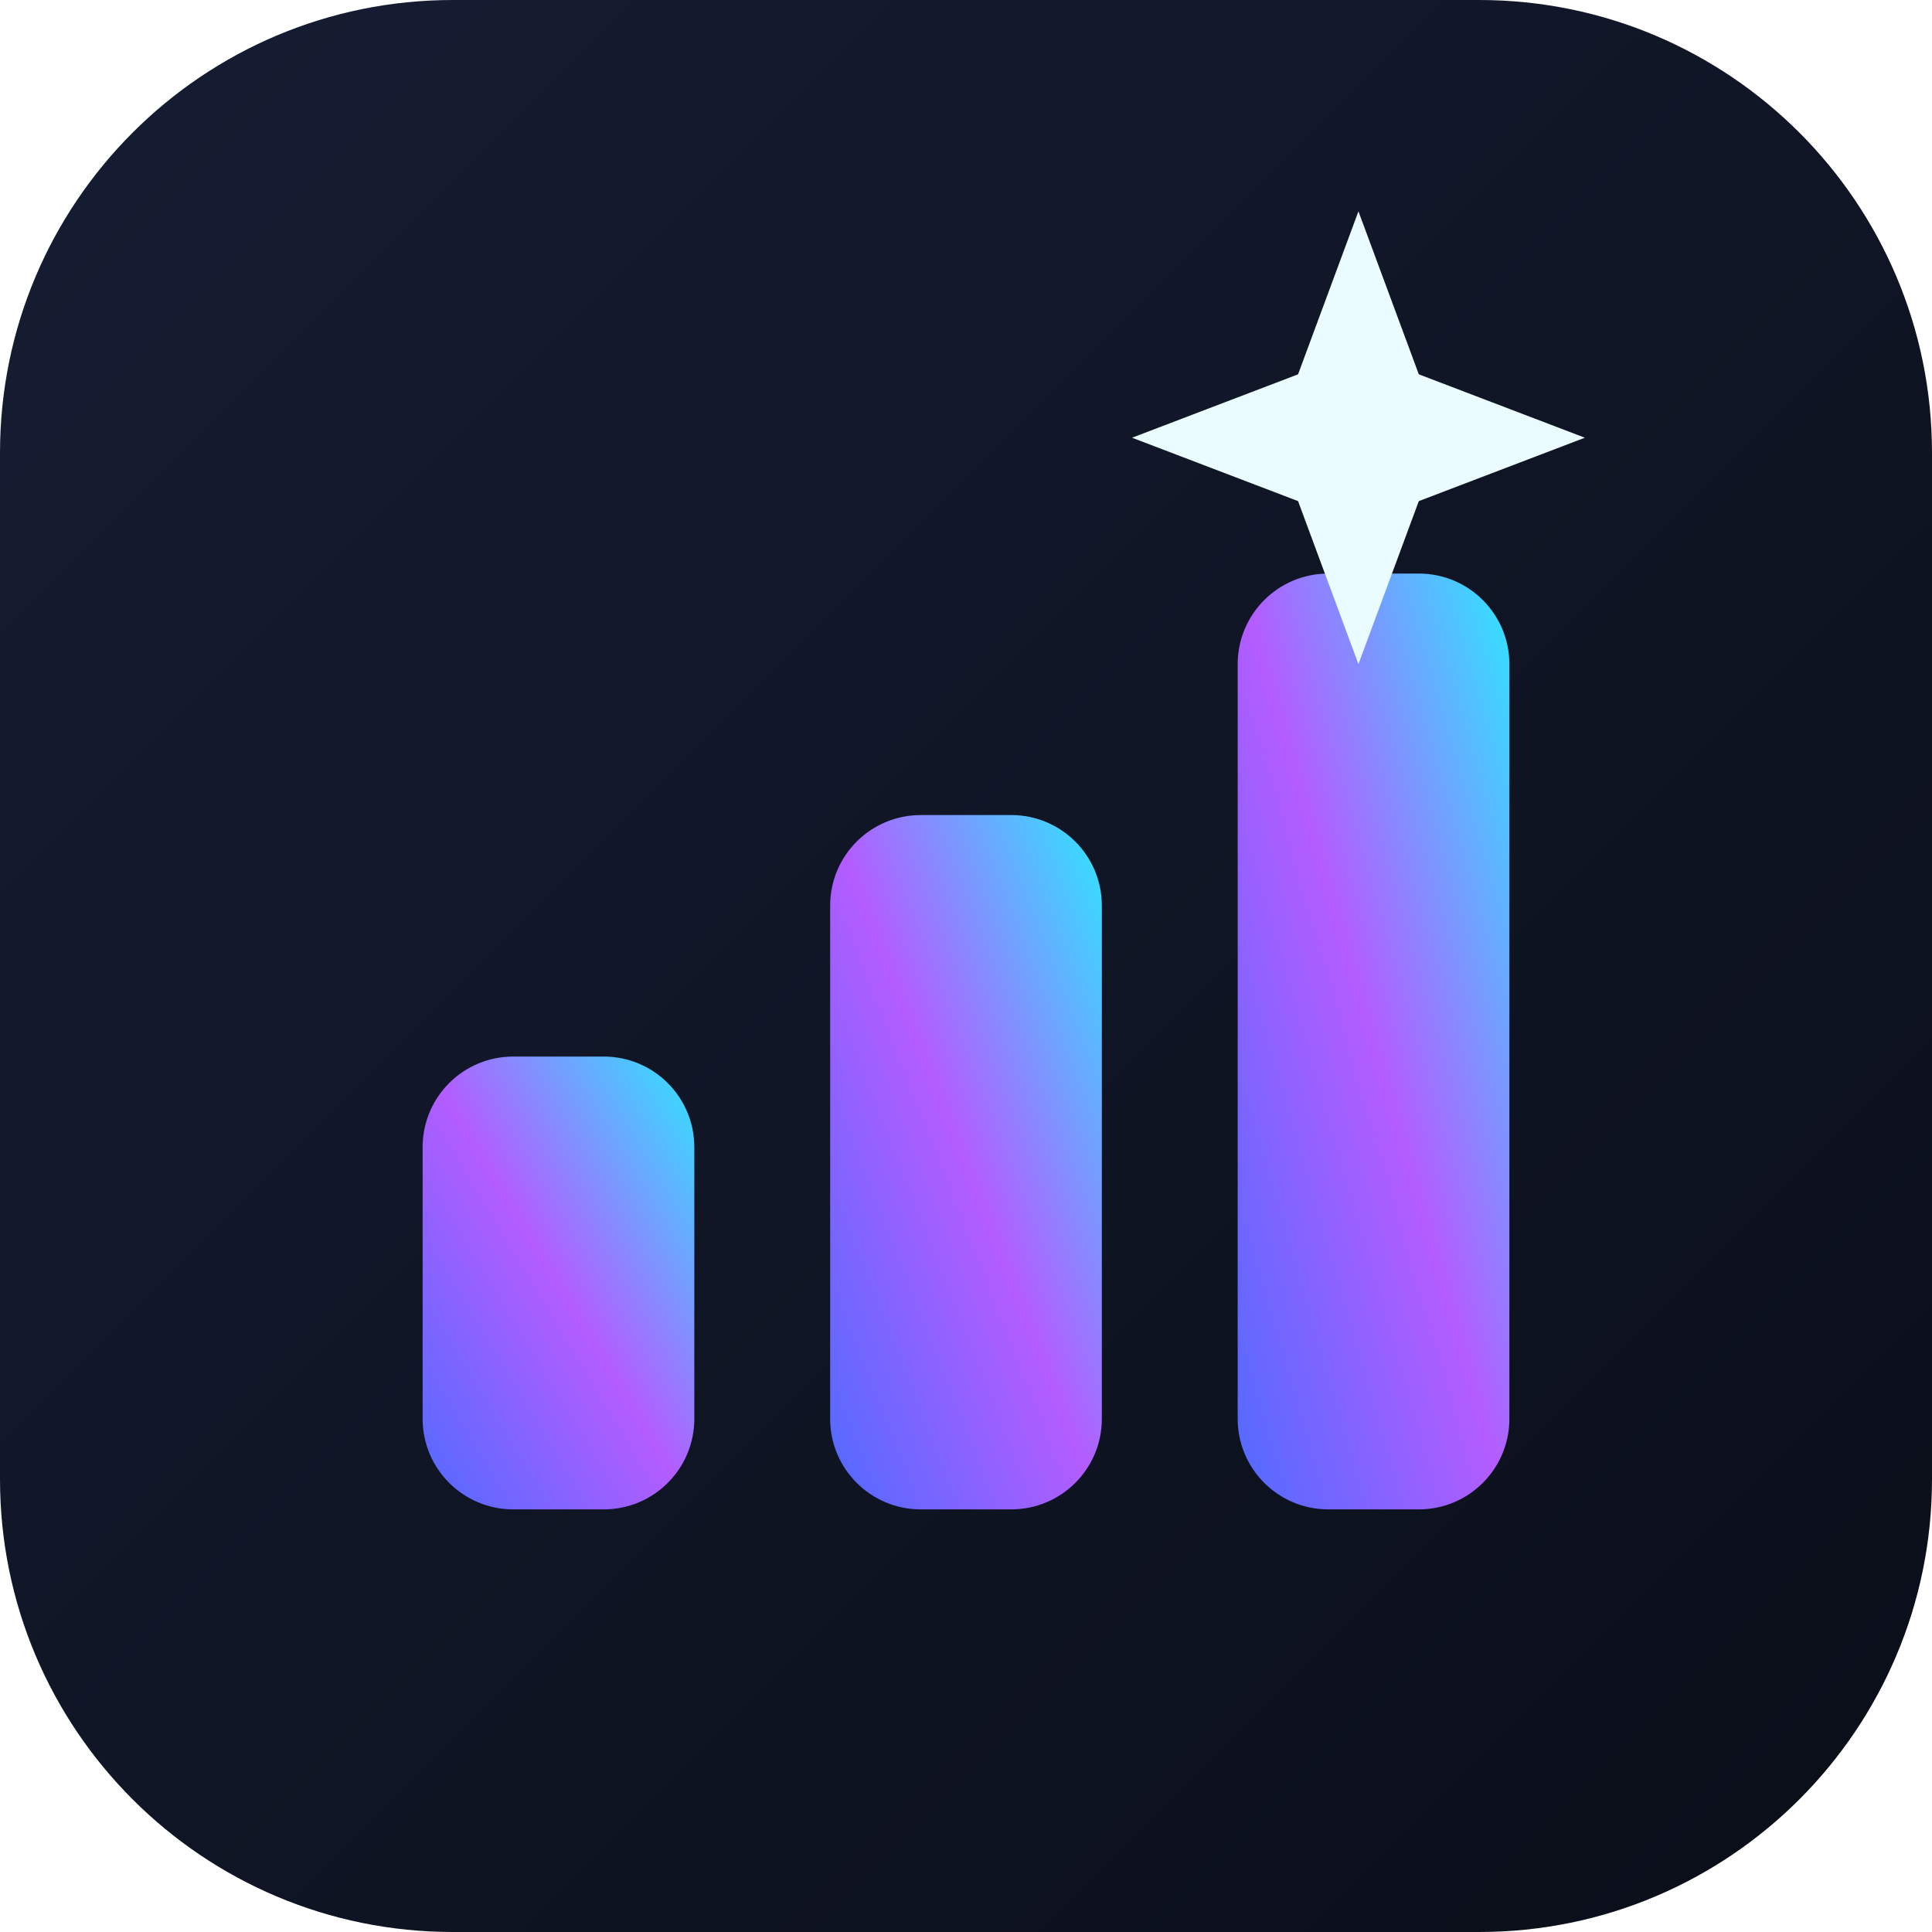
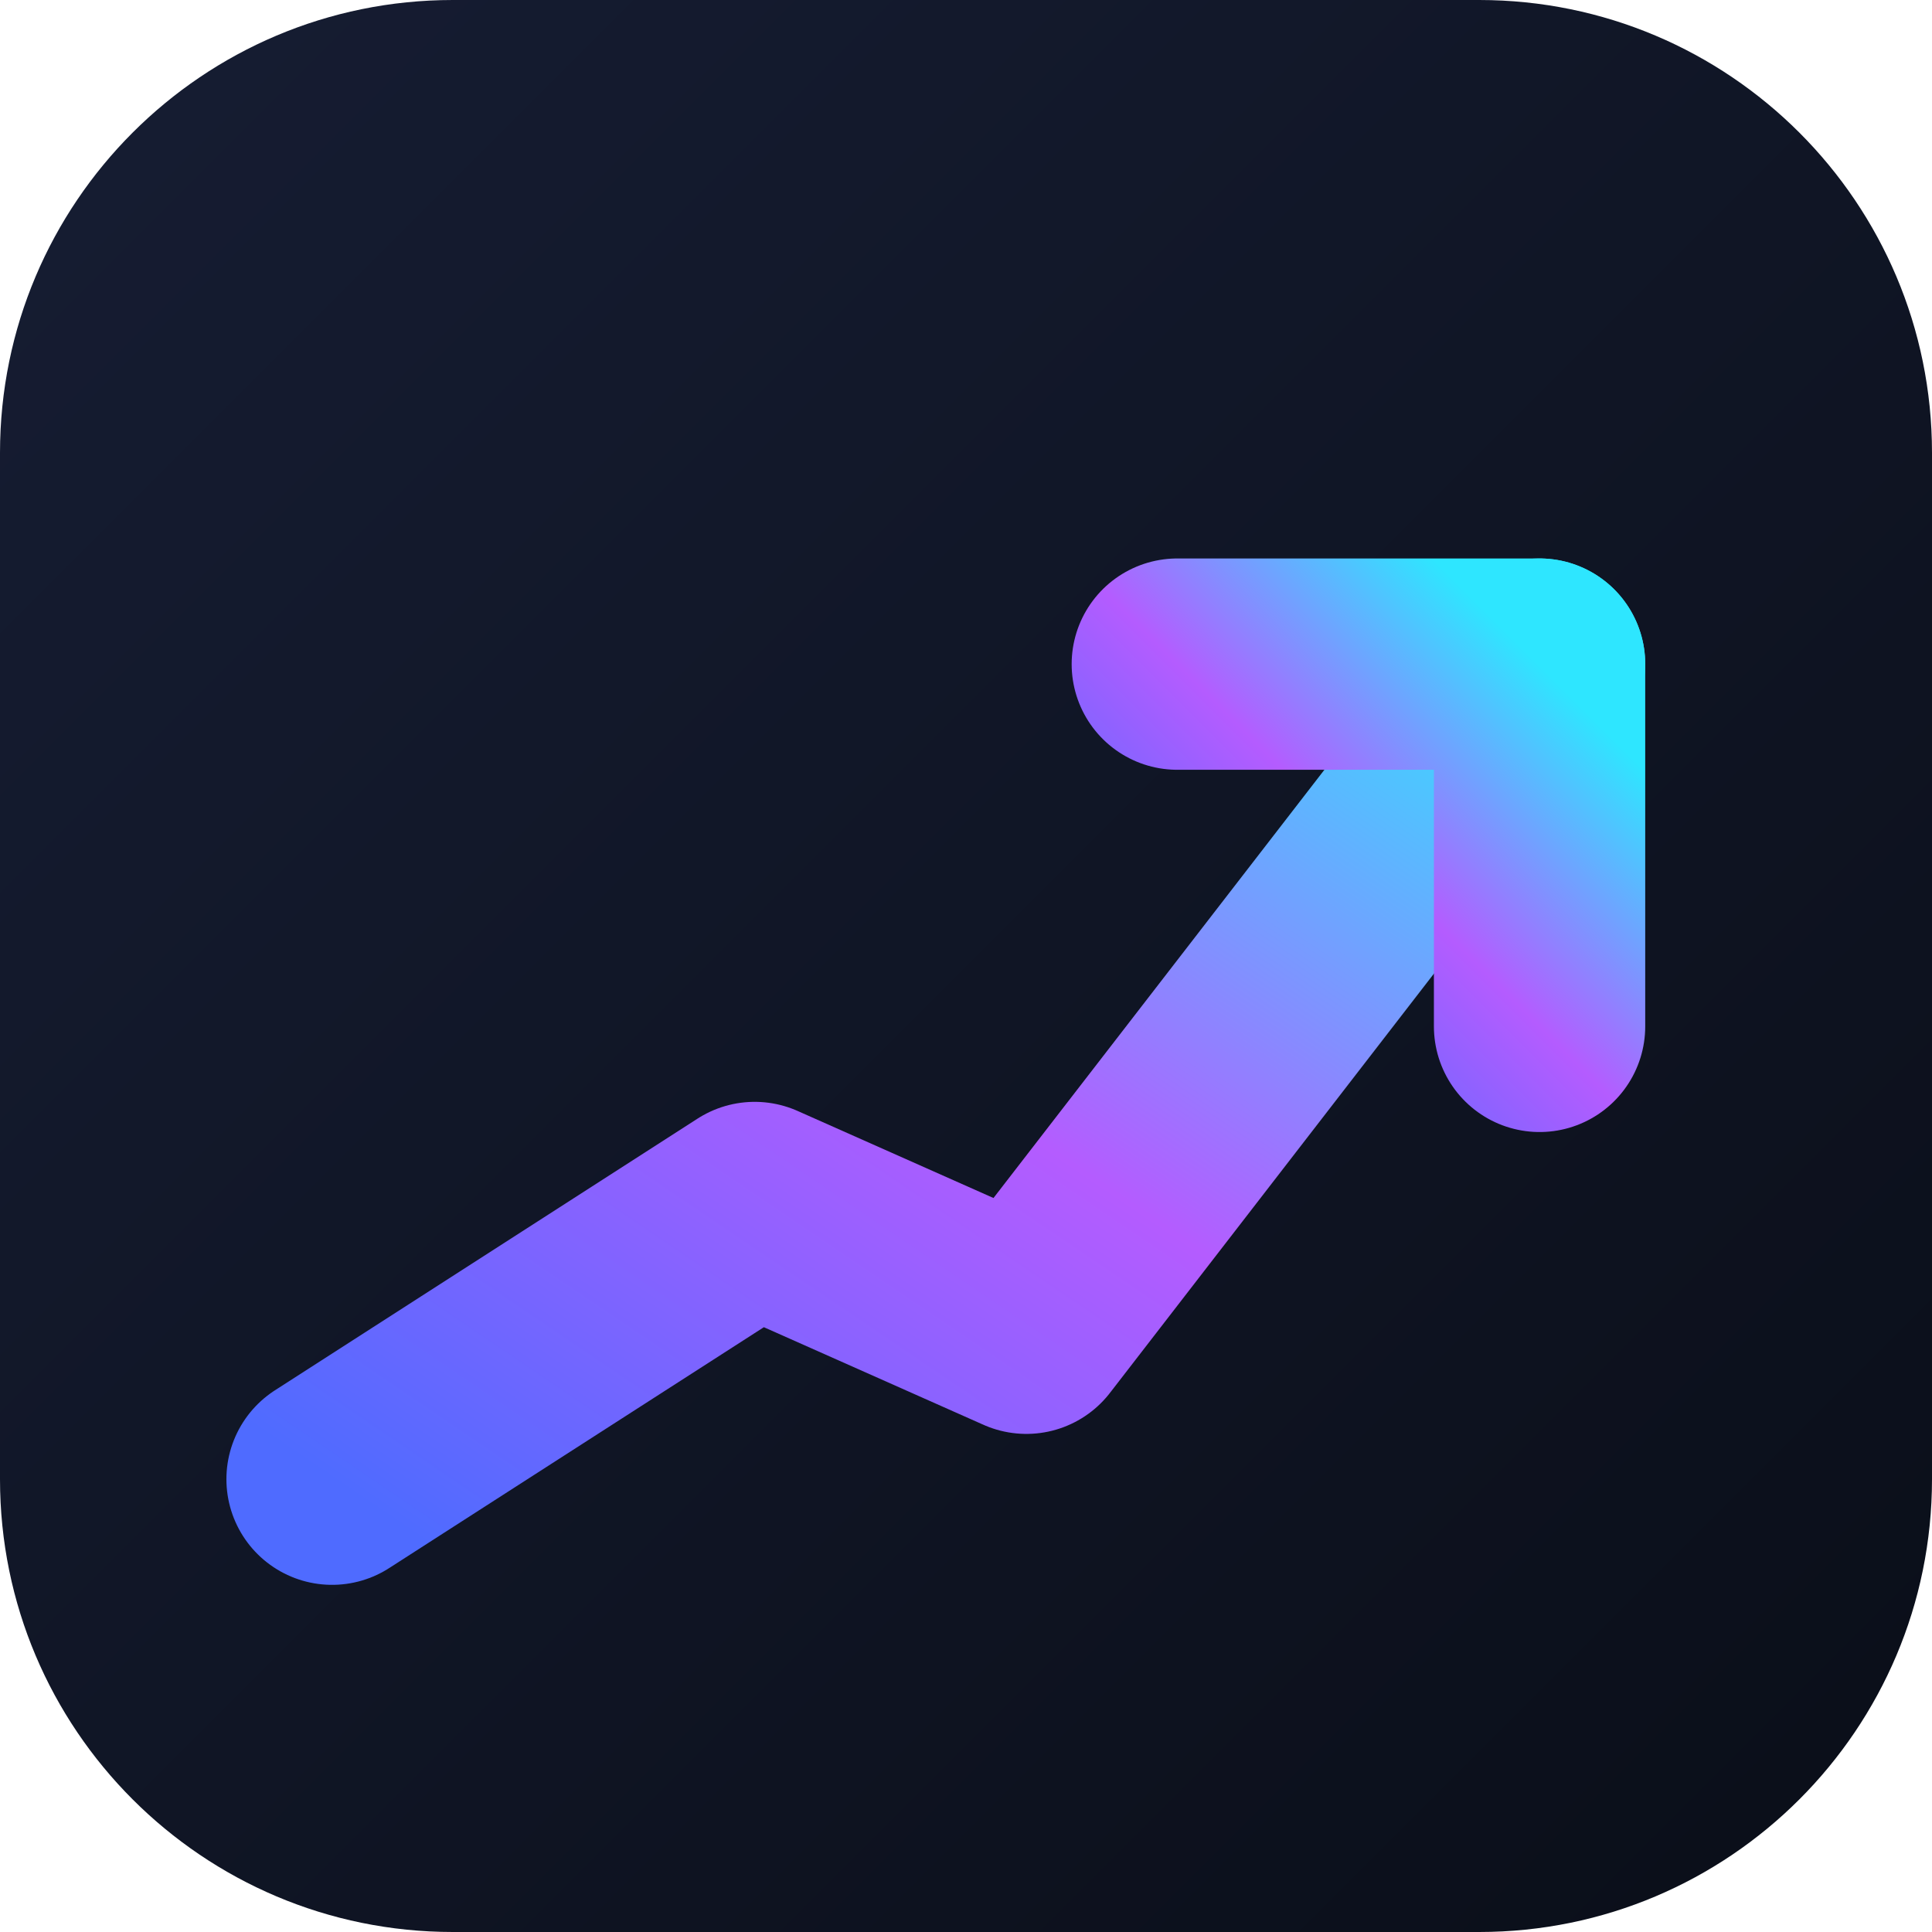
<svg xmlns="http://www.w3.org/2000/svg" viewBox="0 0 64 64" width="64" height="64">
  <defs>
    <linearGradient id="br" x1="0" y1="1" x2="1" y2="0">
      <stop offset="0" stop-color="#4f6bff" />
      <stop offset="0.5" stop-color="#b45cff" />
      <stop offset="1" stop-color="#2ee6ff" />
    </linearGradient>
    <linearGradient id="tile" x1="0" y1="0" x2="1" y2="1">
      <stop offset="0" stop-color="#161d33" />
      <stop offset="1" stop-color="#0a0e18" />
    </linearGradient>
  </defs>
  <rect x="0" y="0" width="64" height="64" rx="15" fill="url(#tile)" />
-   <g fill="url(#br)">
-     <rect x="14" y="35" width="9" height="15" rx="3" />
-     <rect x="27.5" y="27" width="9" height="23" rx="3" />
-     <rect x="41" y="19" width="9" height="31" rx="3" />
+   <g fill="none" stroke="url(#br)" stroke-width="7" stroke-linecap="round" stroke-linejoin="round">
+     <path d="M11 49 L25 40 L34 44 L51 22" />
+     <path d="M39 22 L51 22 L51 34" />
  </g>
-   <path d="M45 7 L47 12.4 L52.5 14.5 L47 16.6 L45 22 L43 16.6 L37.5 14.5 L43 12.4 Z" fill="#eafcff" />
</svg>
